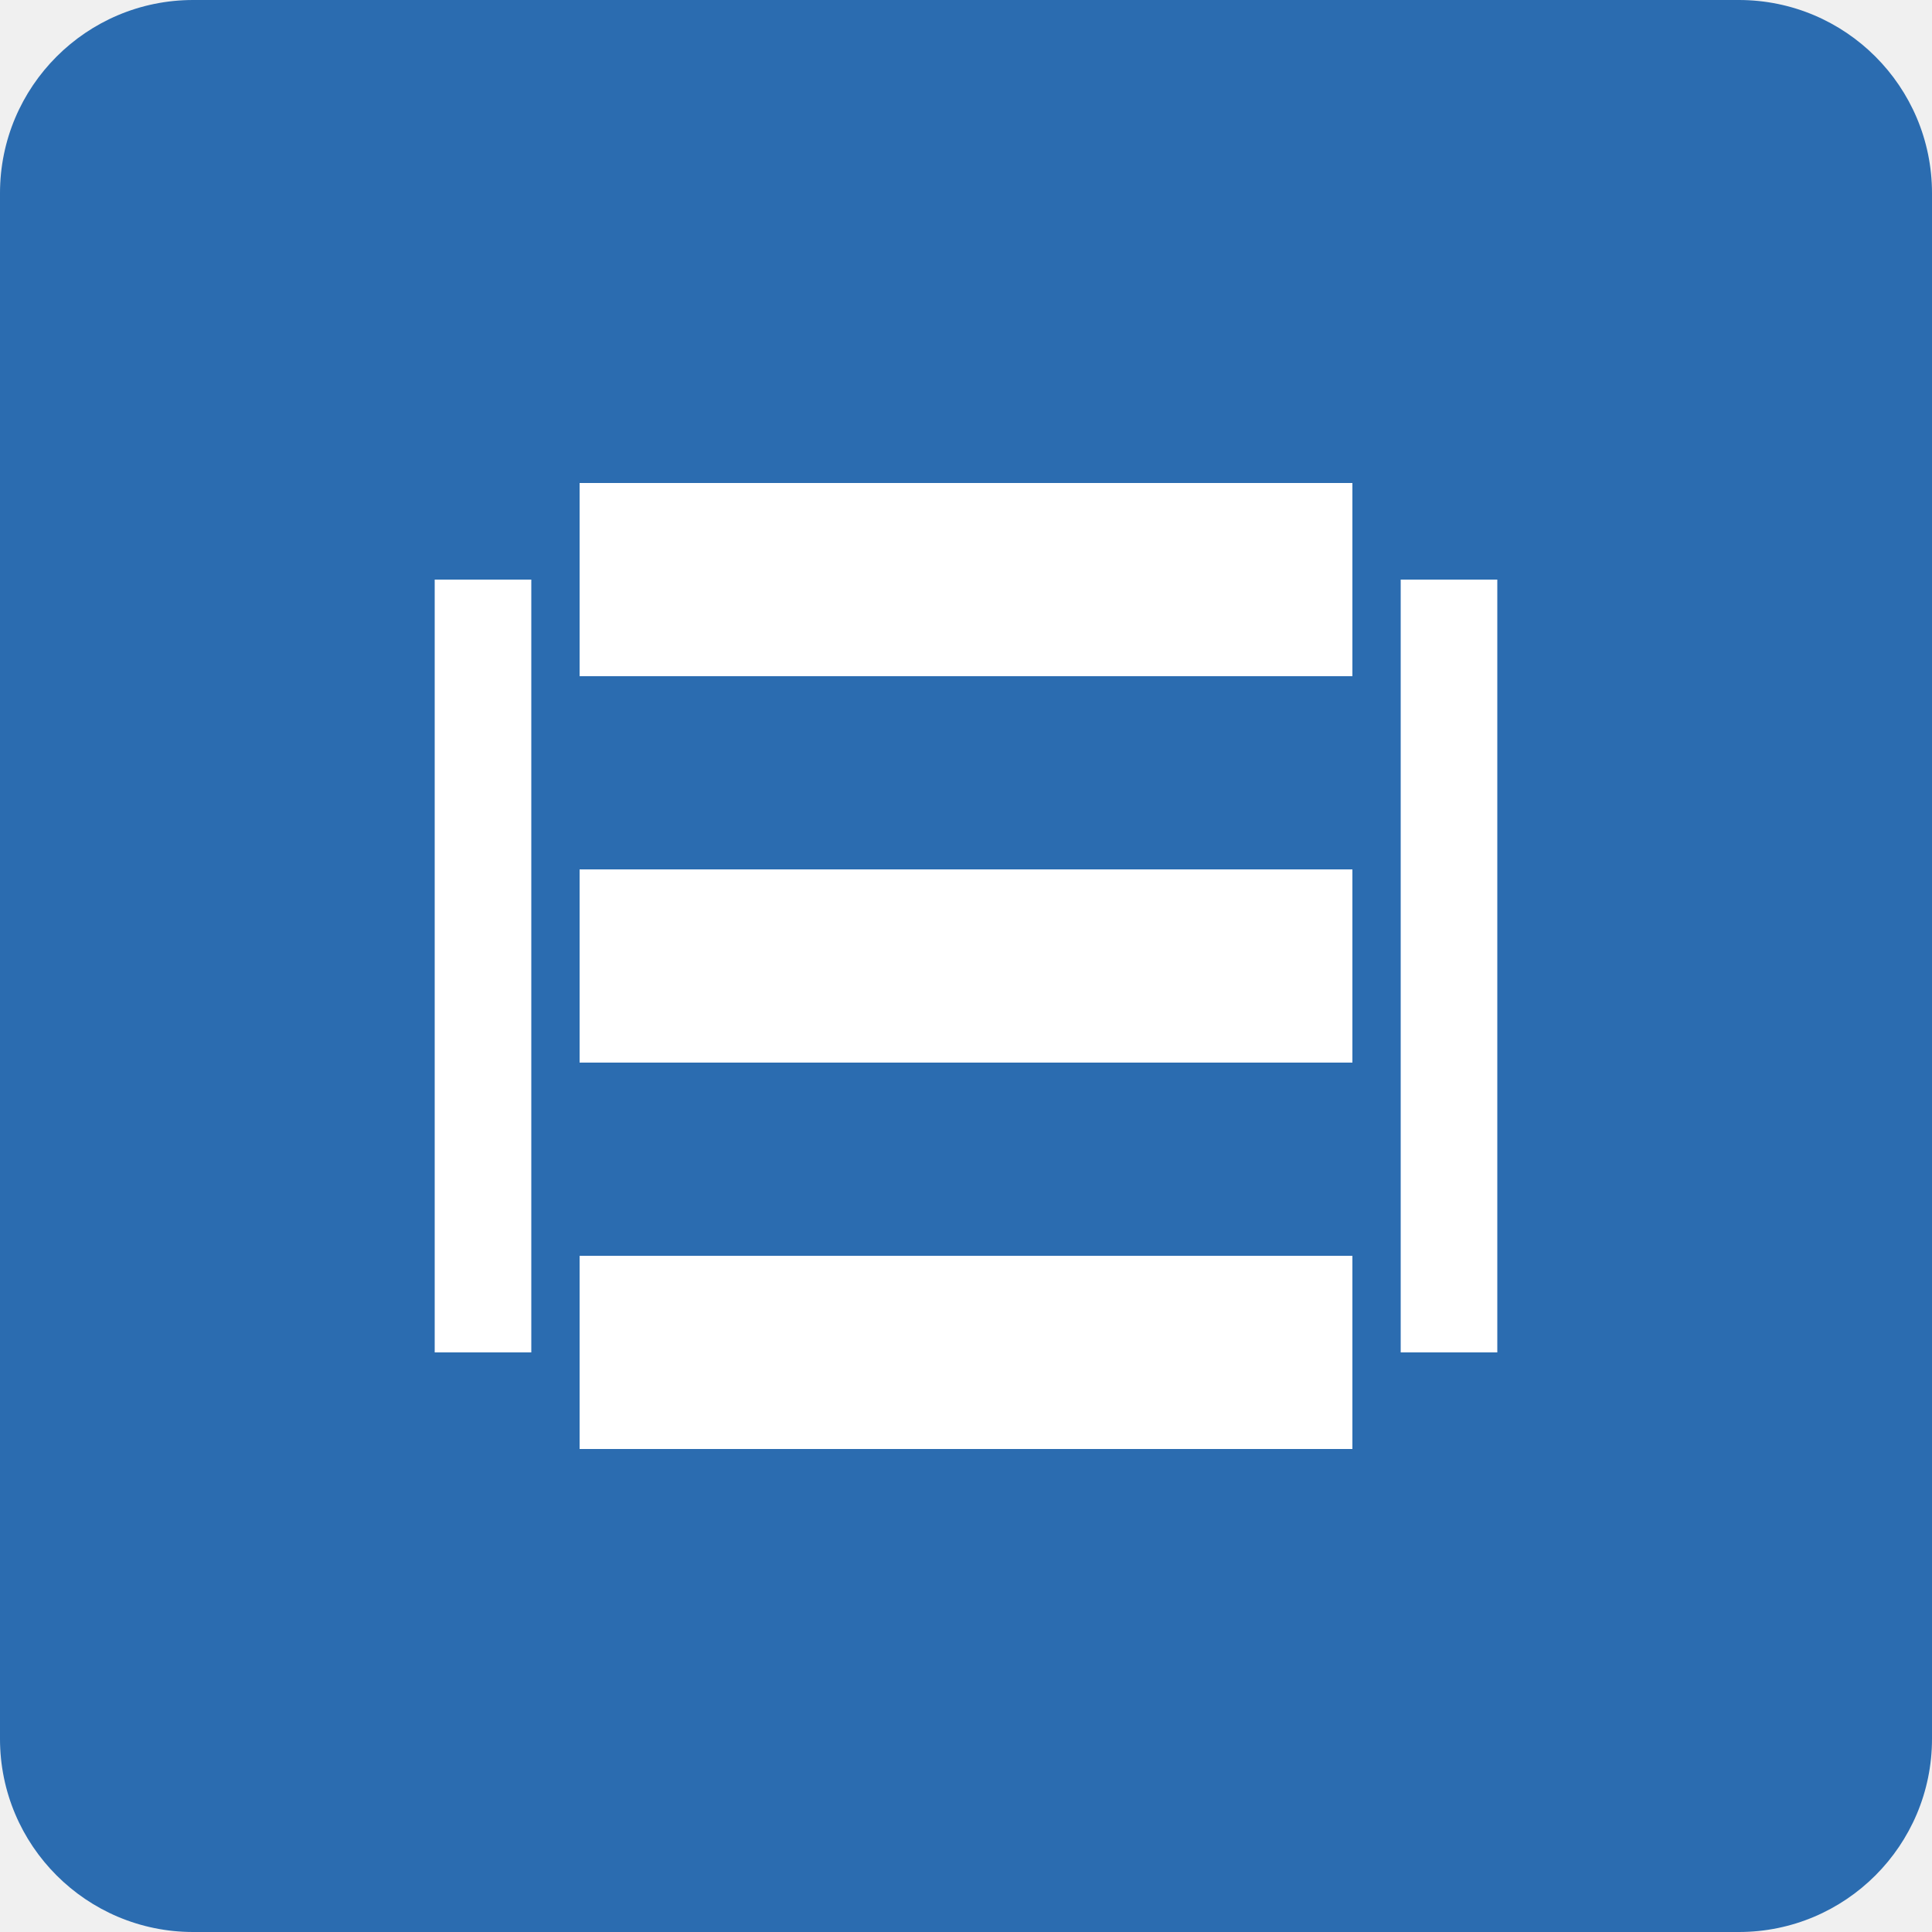
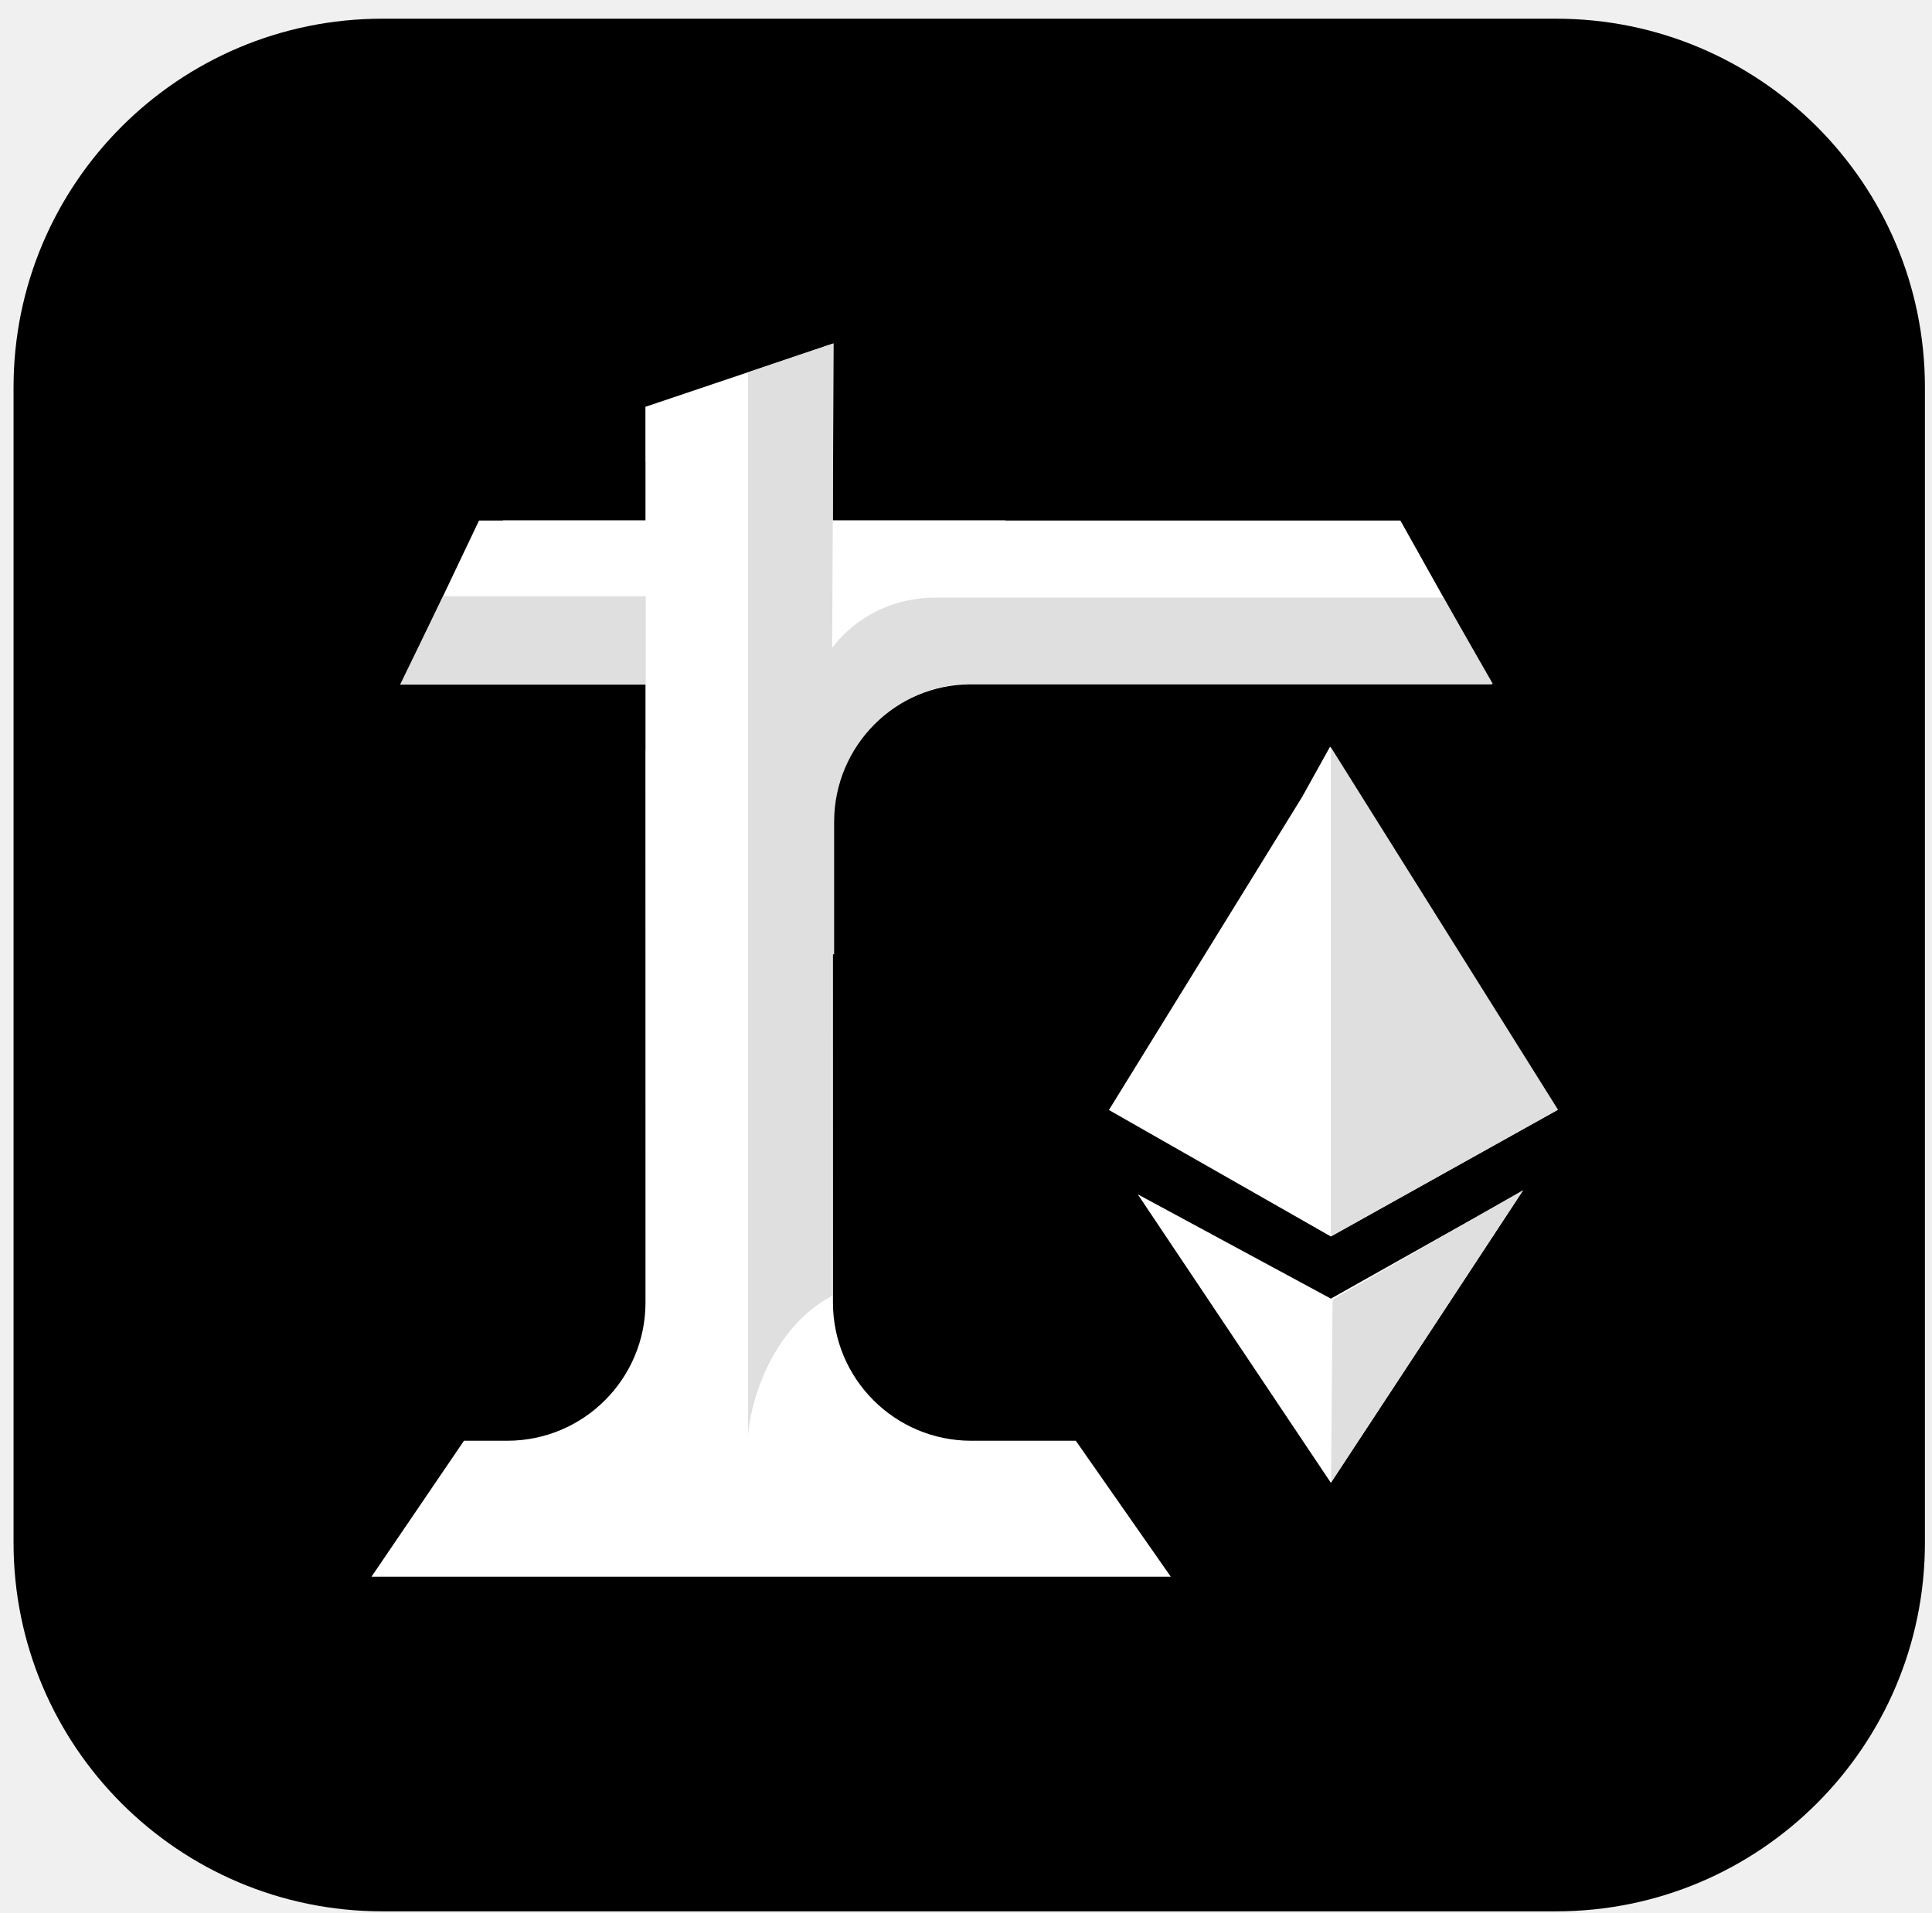
- <svg xmlns="http://www.w3.org/2000/svg" viewBox="0 0 100 100">
-   <rect width="100" height="100" rx="10" fill="#2B6CB0" />
-   <path d="M30 25h40v10H30zM30 45h40v10H30zM30 65h40v10H30z" fill="white" />
-   <path d="M25 30v40M75 30v40" stroke="white" stroke-width="5" />
+ <svg xmlns="http://www.w3.org/2000/svg" width="103" height="102" viewBox="0 0 103 102" fill="none">
+   <rect x="0.722" y="0.997" width="101.901" height="100.925" rx="19.661" fill="black" />
+   <path d="M69.415 42.505L70.912 39.812L72.544 42.505L83.024 59.191L70.953 65.936L59.119 59.191L69.415 42.505Z" fill="white" />
+   <path d="M70.953 69.25L60.658 63.688L70.953 79.072L81.184 63.498L70.953 69.25Z" fill="white" />
+   <path d="M70.953 65.926V41.853V39.85L83.063 59.178L70.953 65.926Z" fill="#DFDFDF" />
+   <path d="M70.962 79.05L71.041 69.297L81.206 63.463L70.962 79.05Z" fill="#DFDFDF" />
+   <path d="M34.409 21.693V24.613H34.413L34.412 27.747H26.809L26.809 27.757H25.538L21.384 36.491H34.413V39.972H34.409L34.413 69.455C34.413 73.527 31.113 76.828 27.041 76.828H24.735L19.806 84.077H62.417L57.354 76.828H51.779C47.708 76.828 44.407 73.527 44.407 69.455L44.402 43.665C44.507 39.708 47.73 36.527 51.705 36.491H79.548L74.658 27.757H53.602L53.602 27.747L44.399 27.747L44.399 24.613H44.402V18.325L34.409 21.693Z" fill="white" />
+   <path d="M39.882 19.852V76.55C39.973 74.964 41.047 70.855 44.365 69.103V50.867L44.47 50.9V43.831C44.47 39.759 47.771 36.458 51.843 36.458H79.581L76.951 31.866H49.908C46.129 31.866 44.365 34.556 44.365 34.556L44.444 18.307L39.882 19.852Z" fill="#DFDFDF" />
+   <path d="M23.622 31.793L21.329 36.508H34.425V31.793H23.622Z" fill="#DFDFDF" />
</svg>
